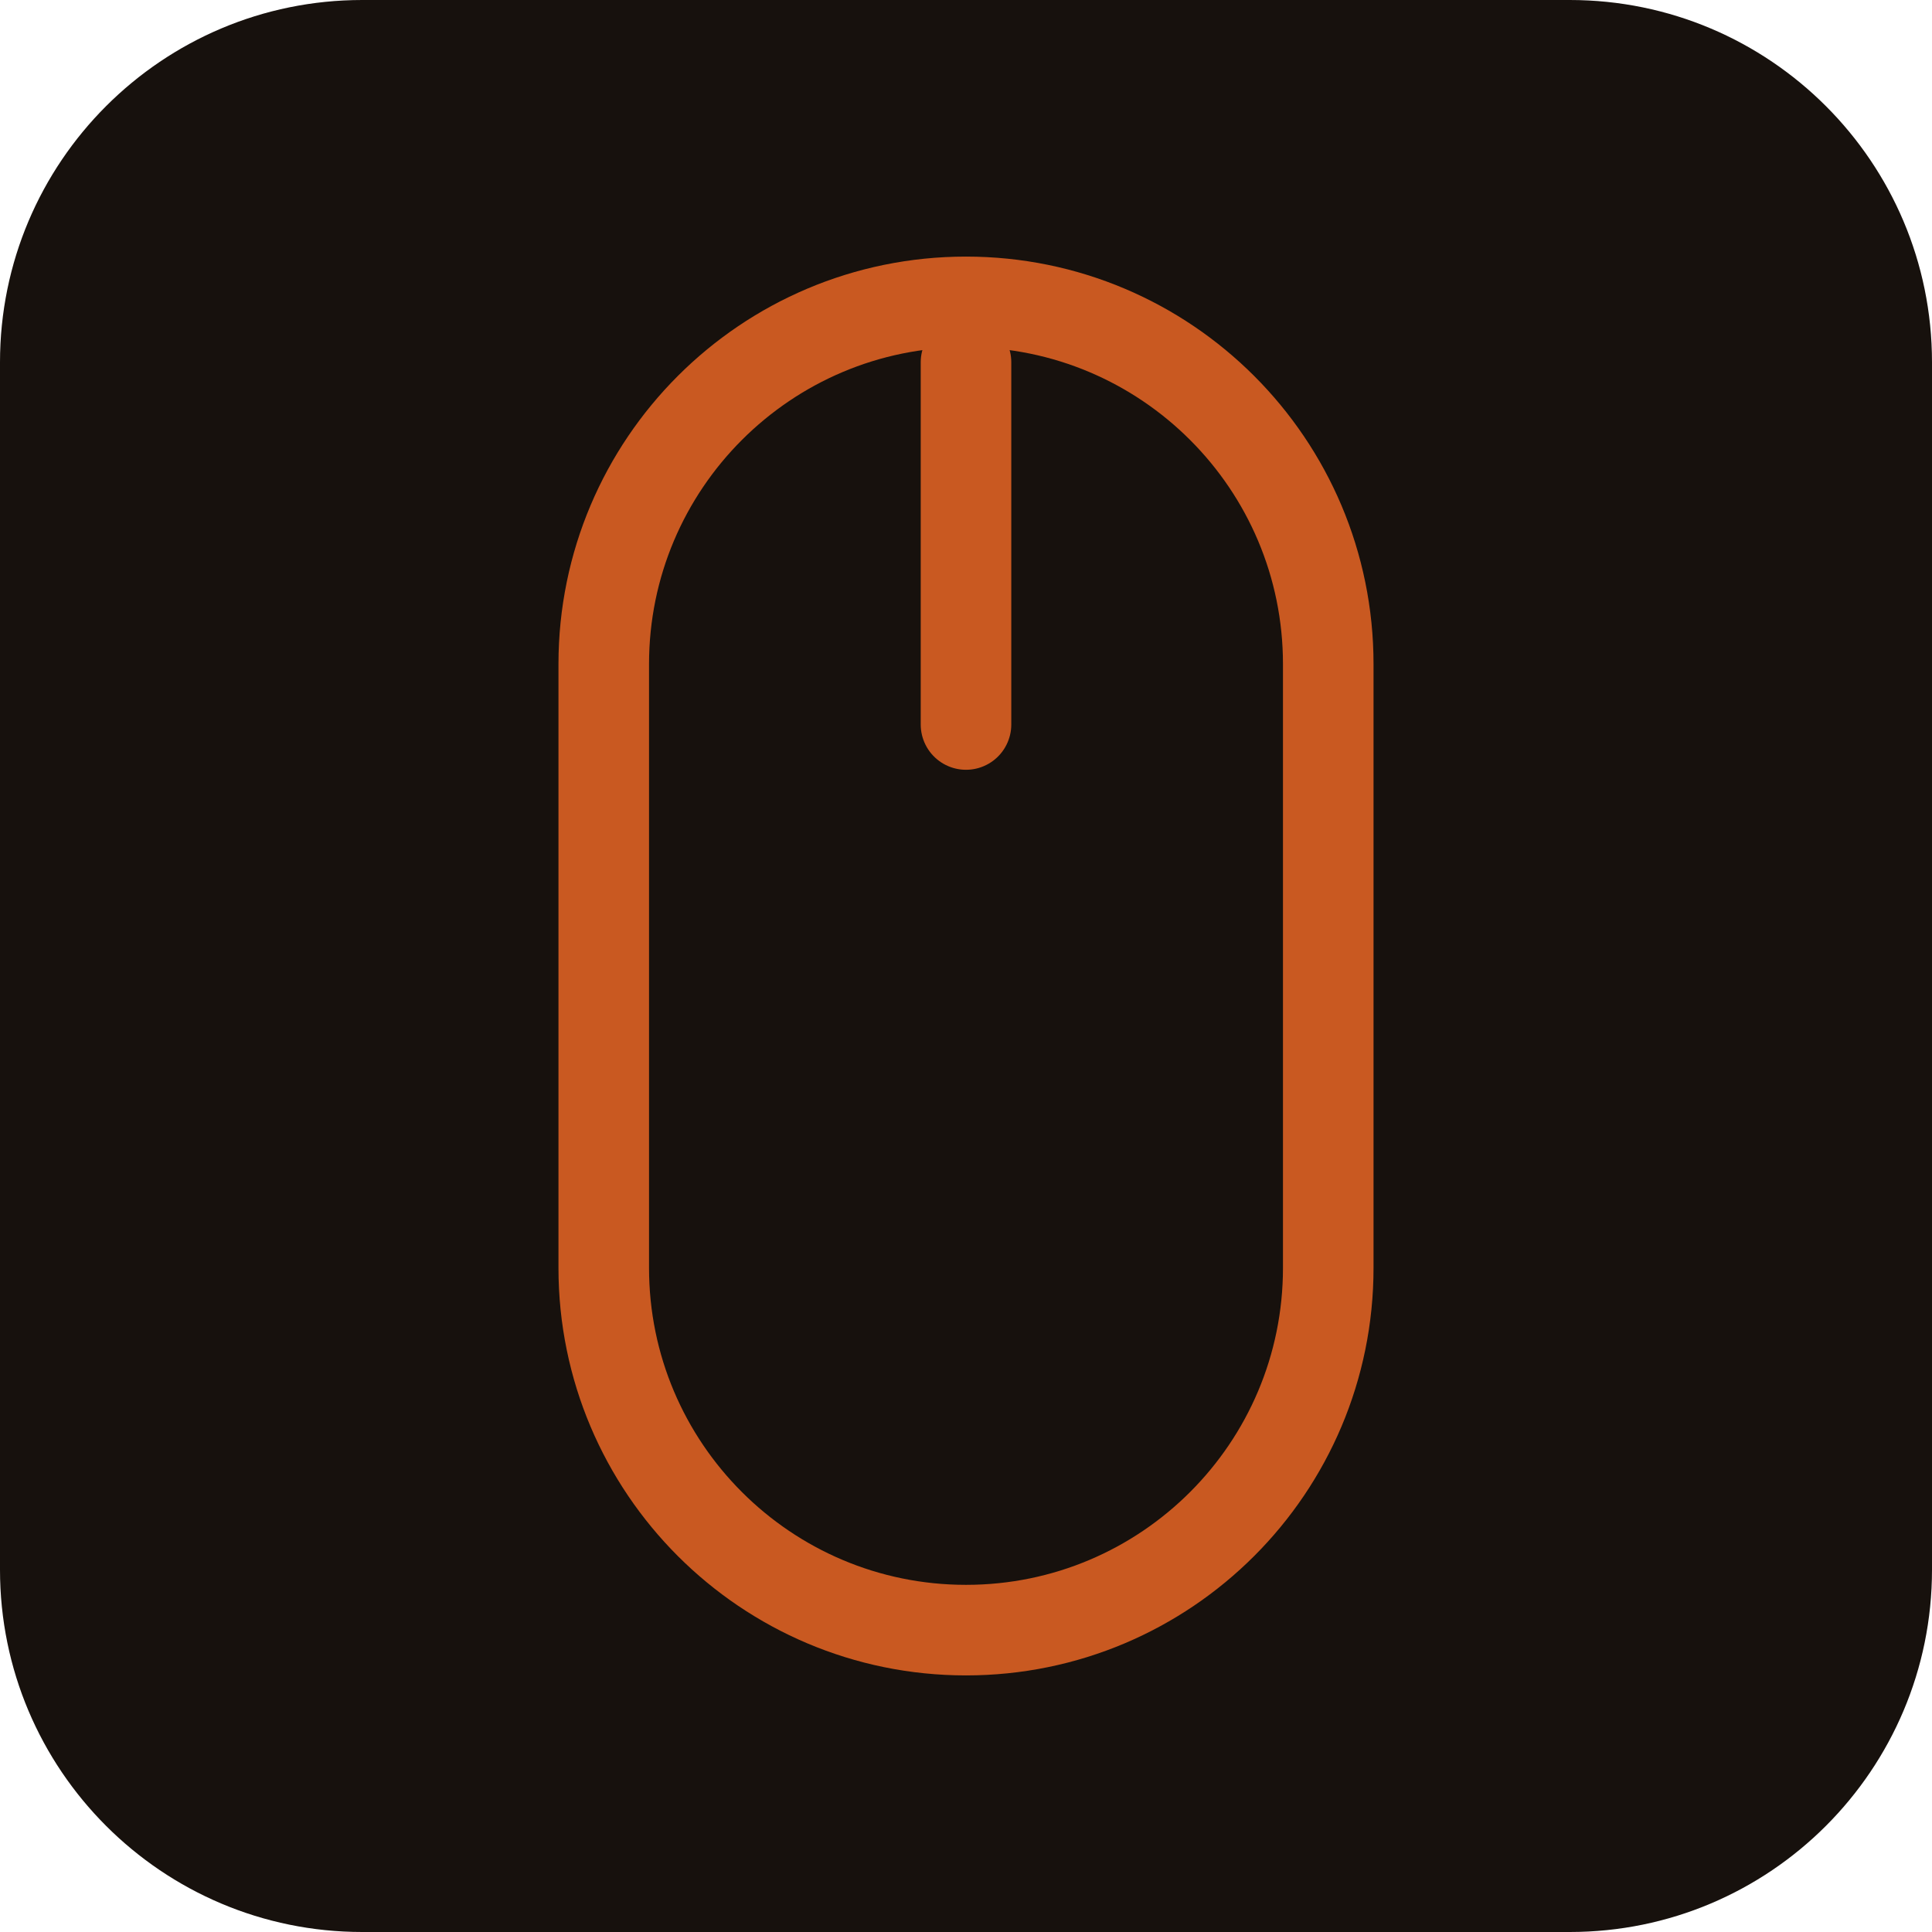
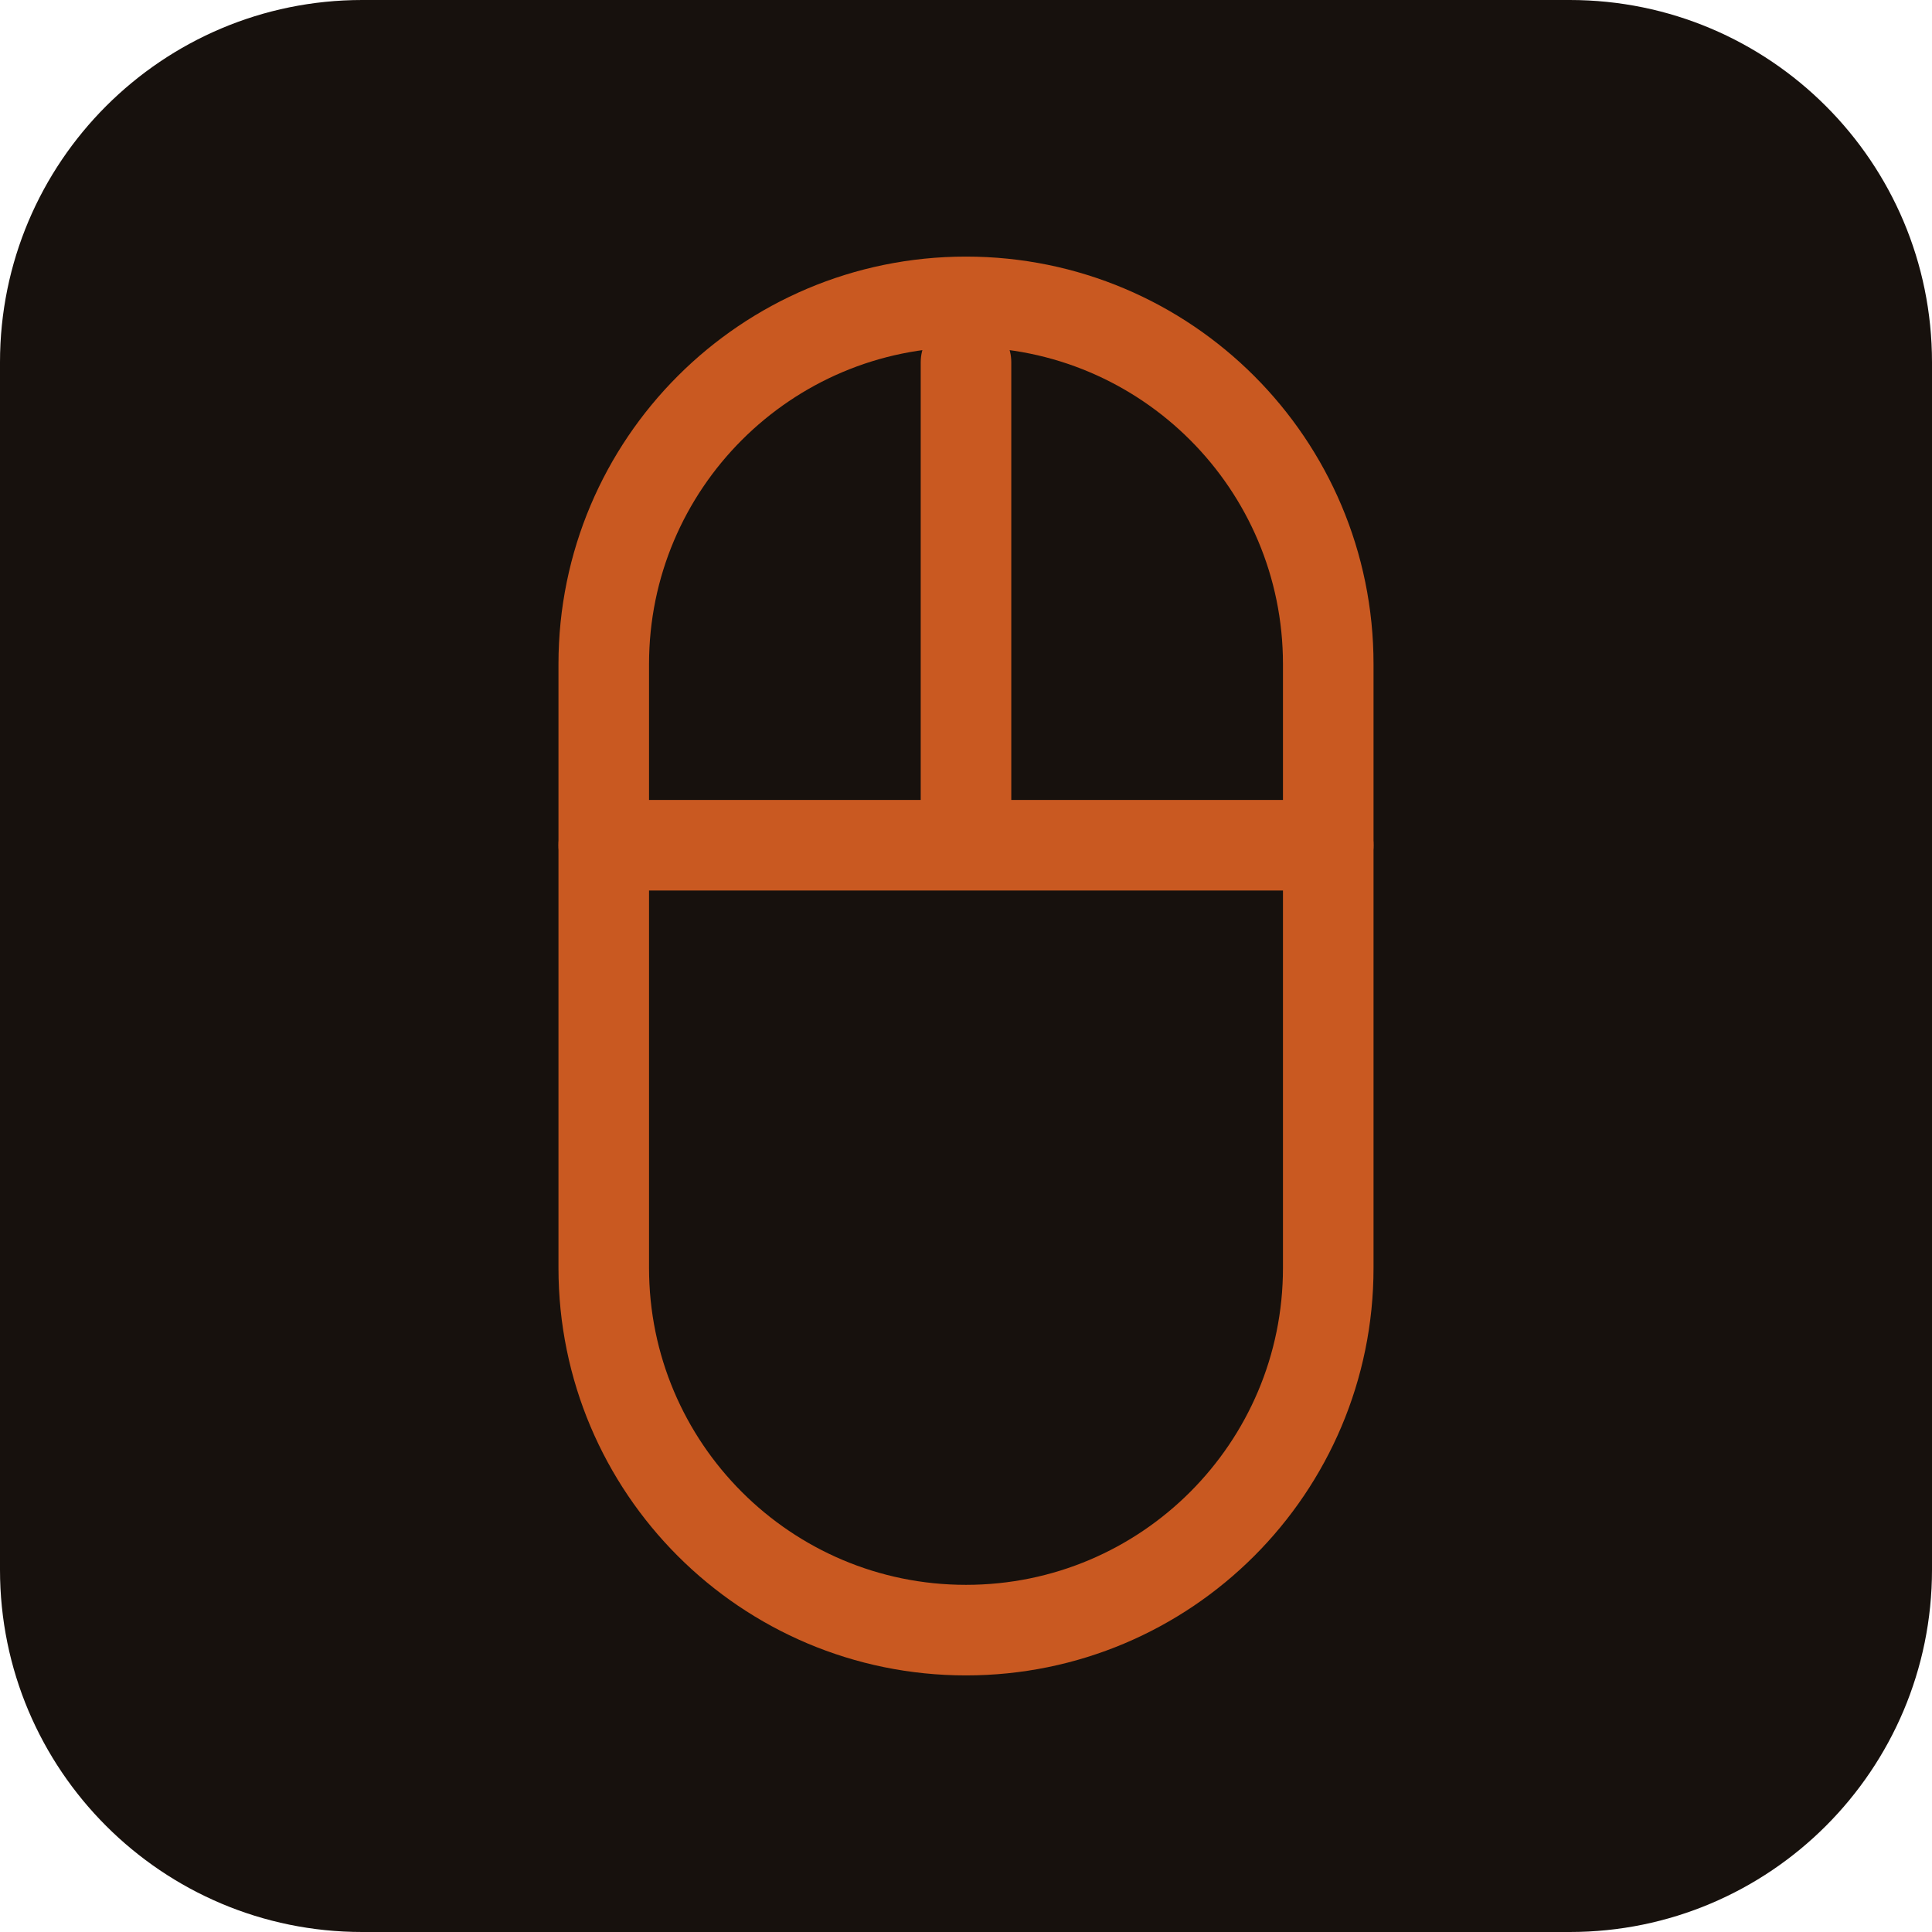
<svg xmlns="http://www.w3.org/2000/svg" viewBox="0 0 64 64">
  <rect width="64" height="64" rx="12" fill="#17110d" />
  <rect x="20" y="10" width="24" height="44" rx="12" fill="none" stroke="#c95921" stroke-width="3" />
-   <path d="M32 12v12" stroke="#c95921" stroke-width="3" stroke-linecap="round" />
+   <path d="M32 12v16M20 28h24" stroke="#c95921" stroke-width="3" stroke-linecap="round" />
</svg>
